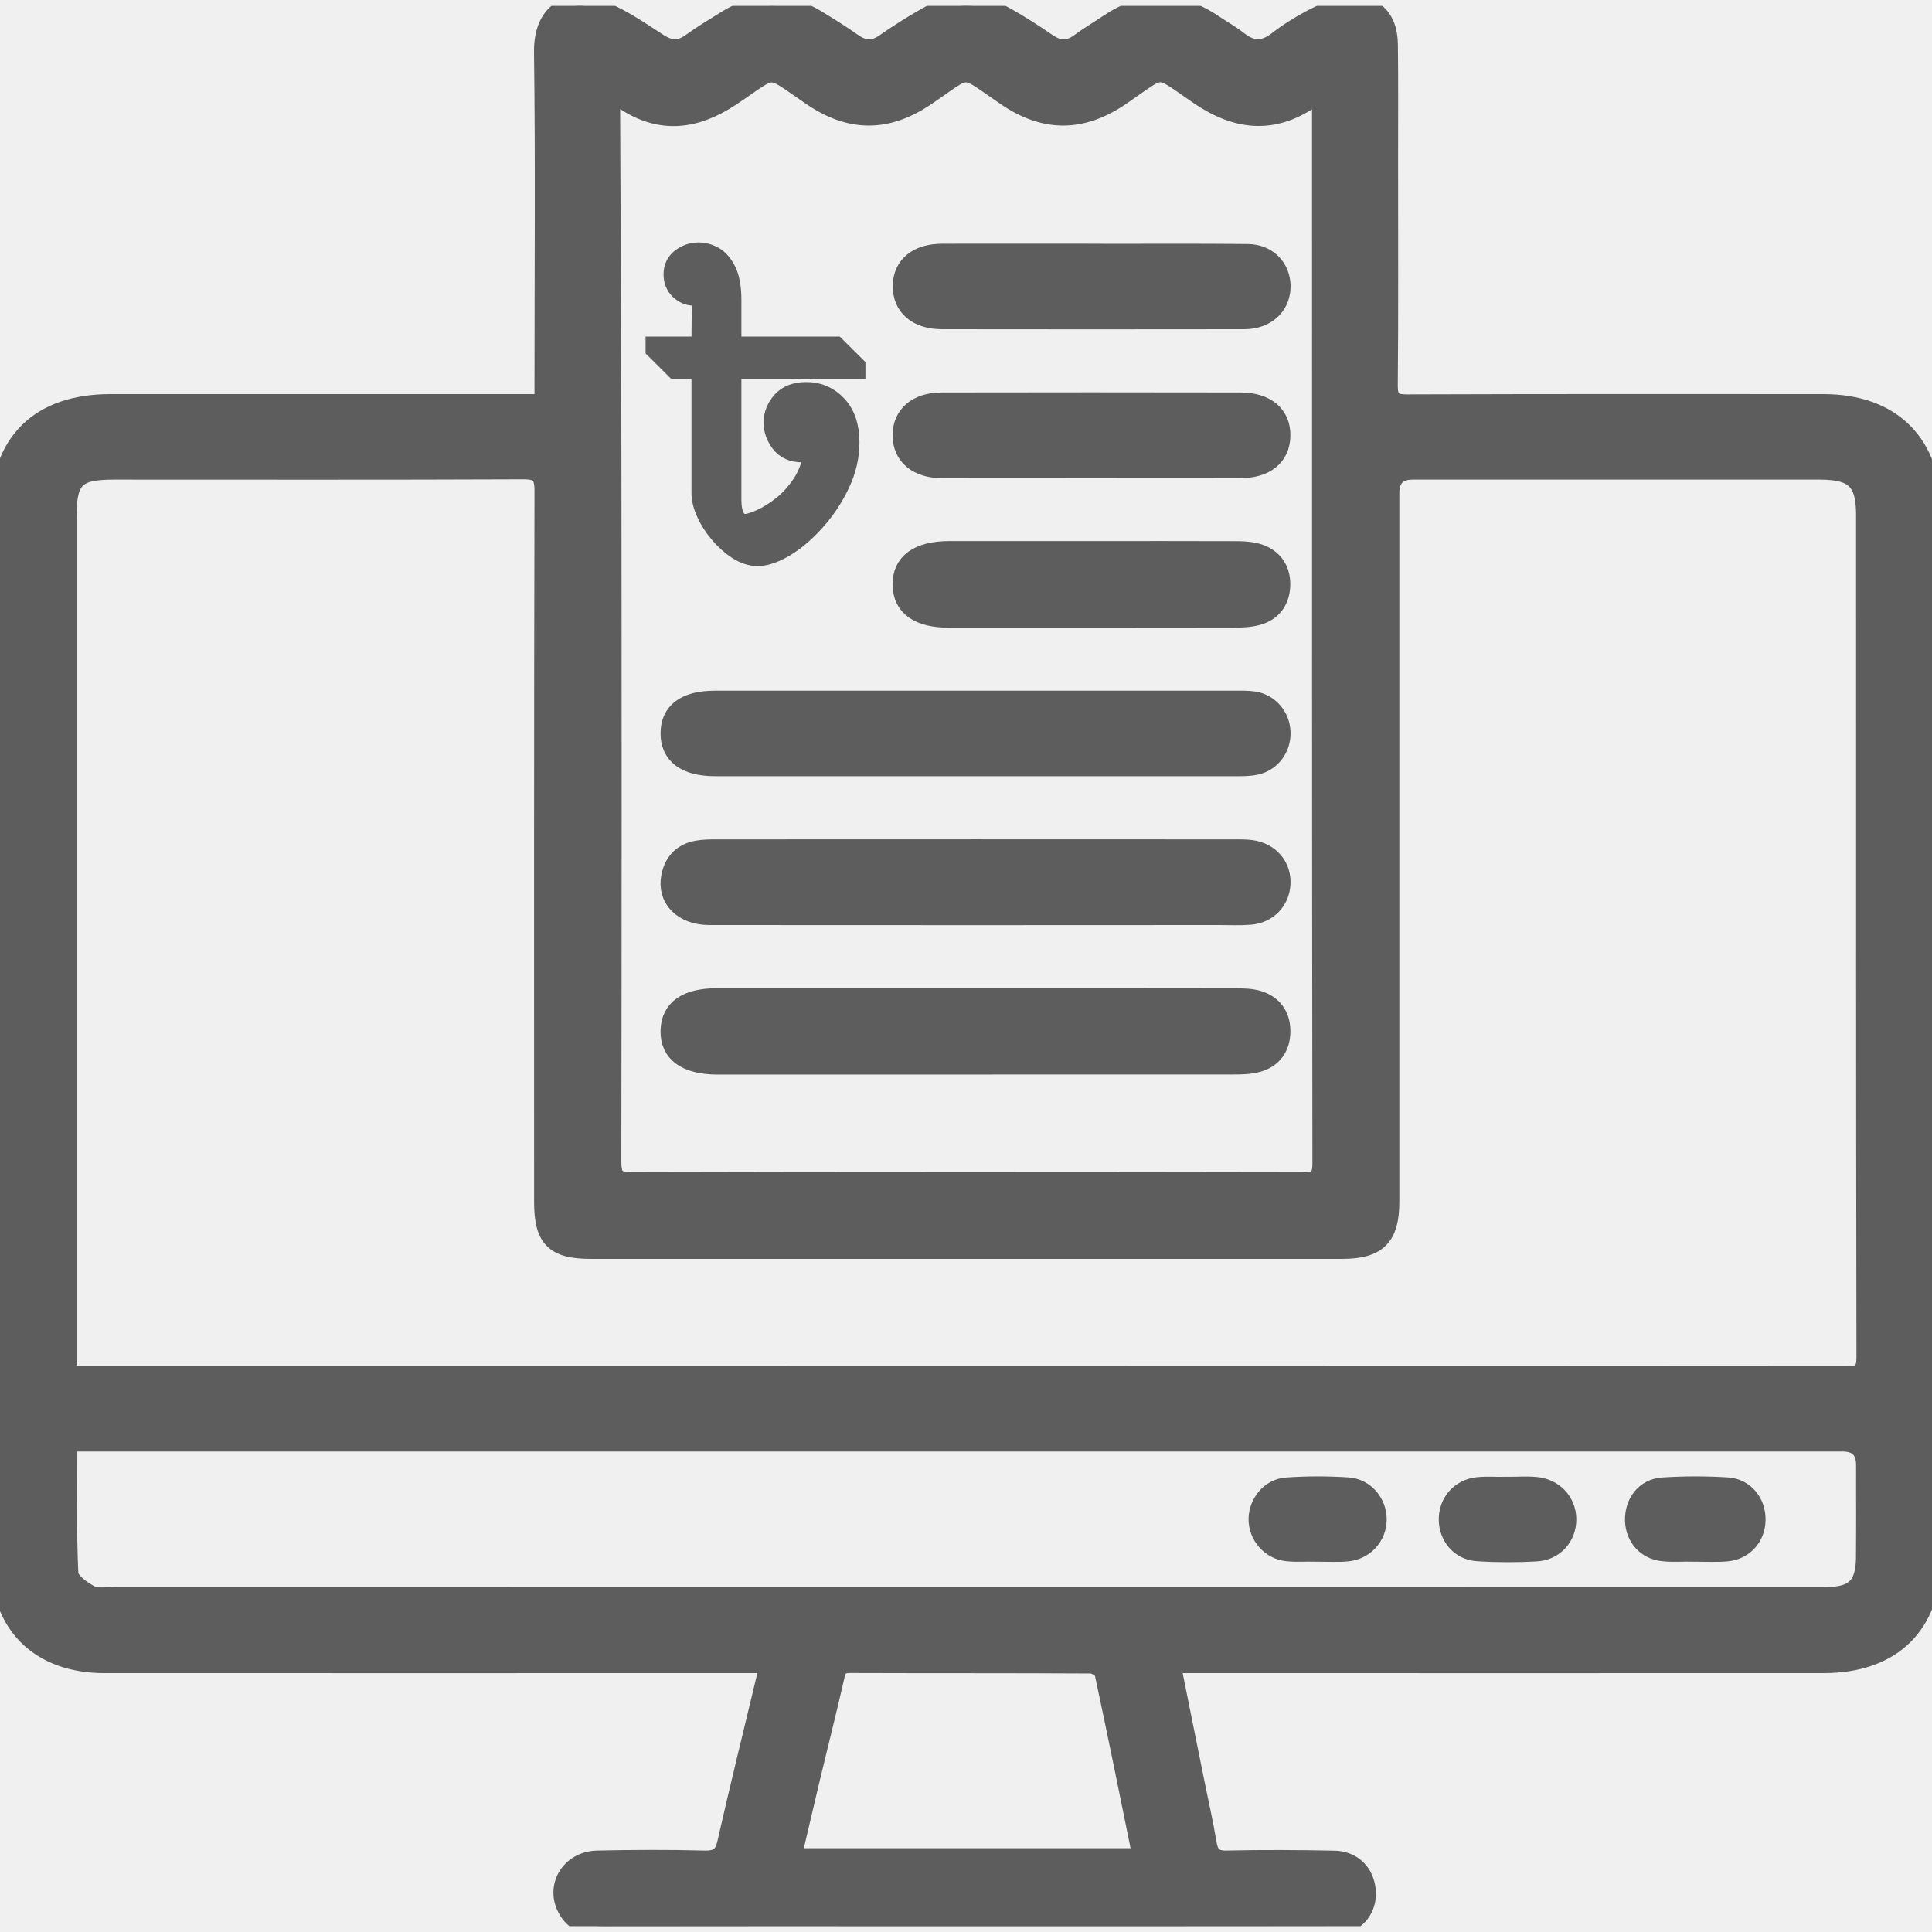
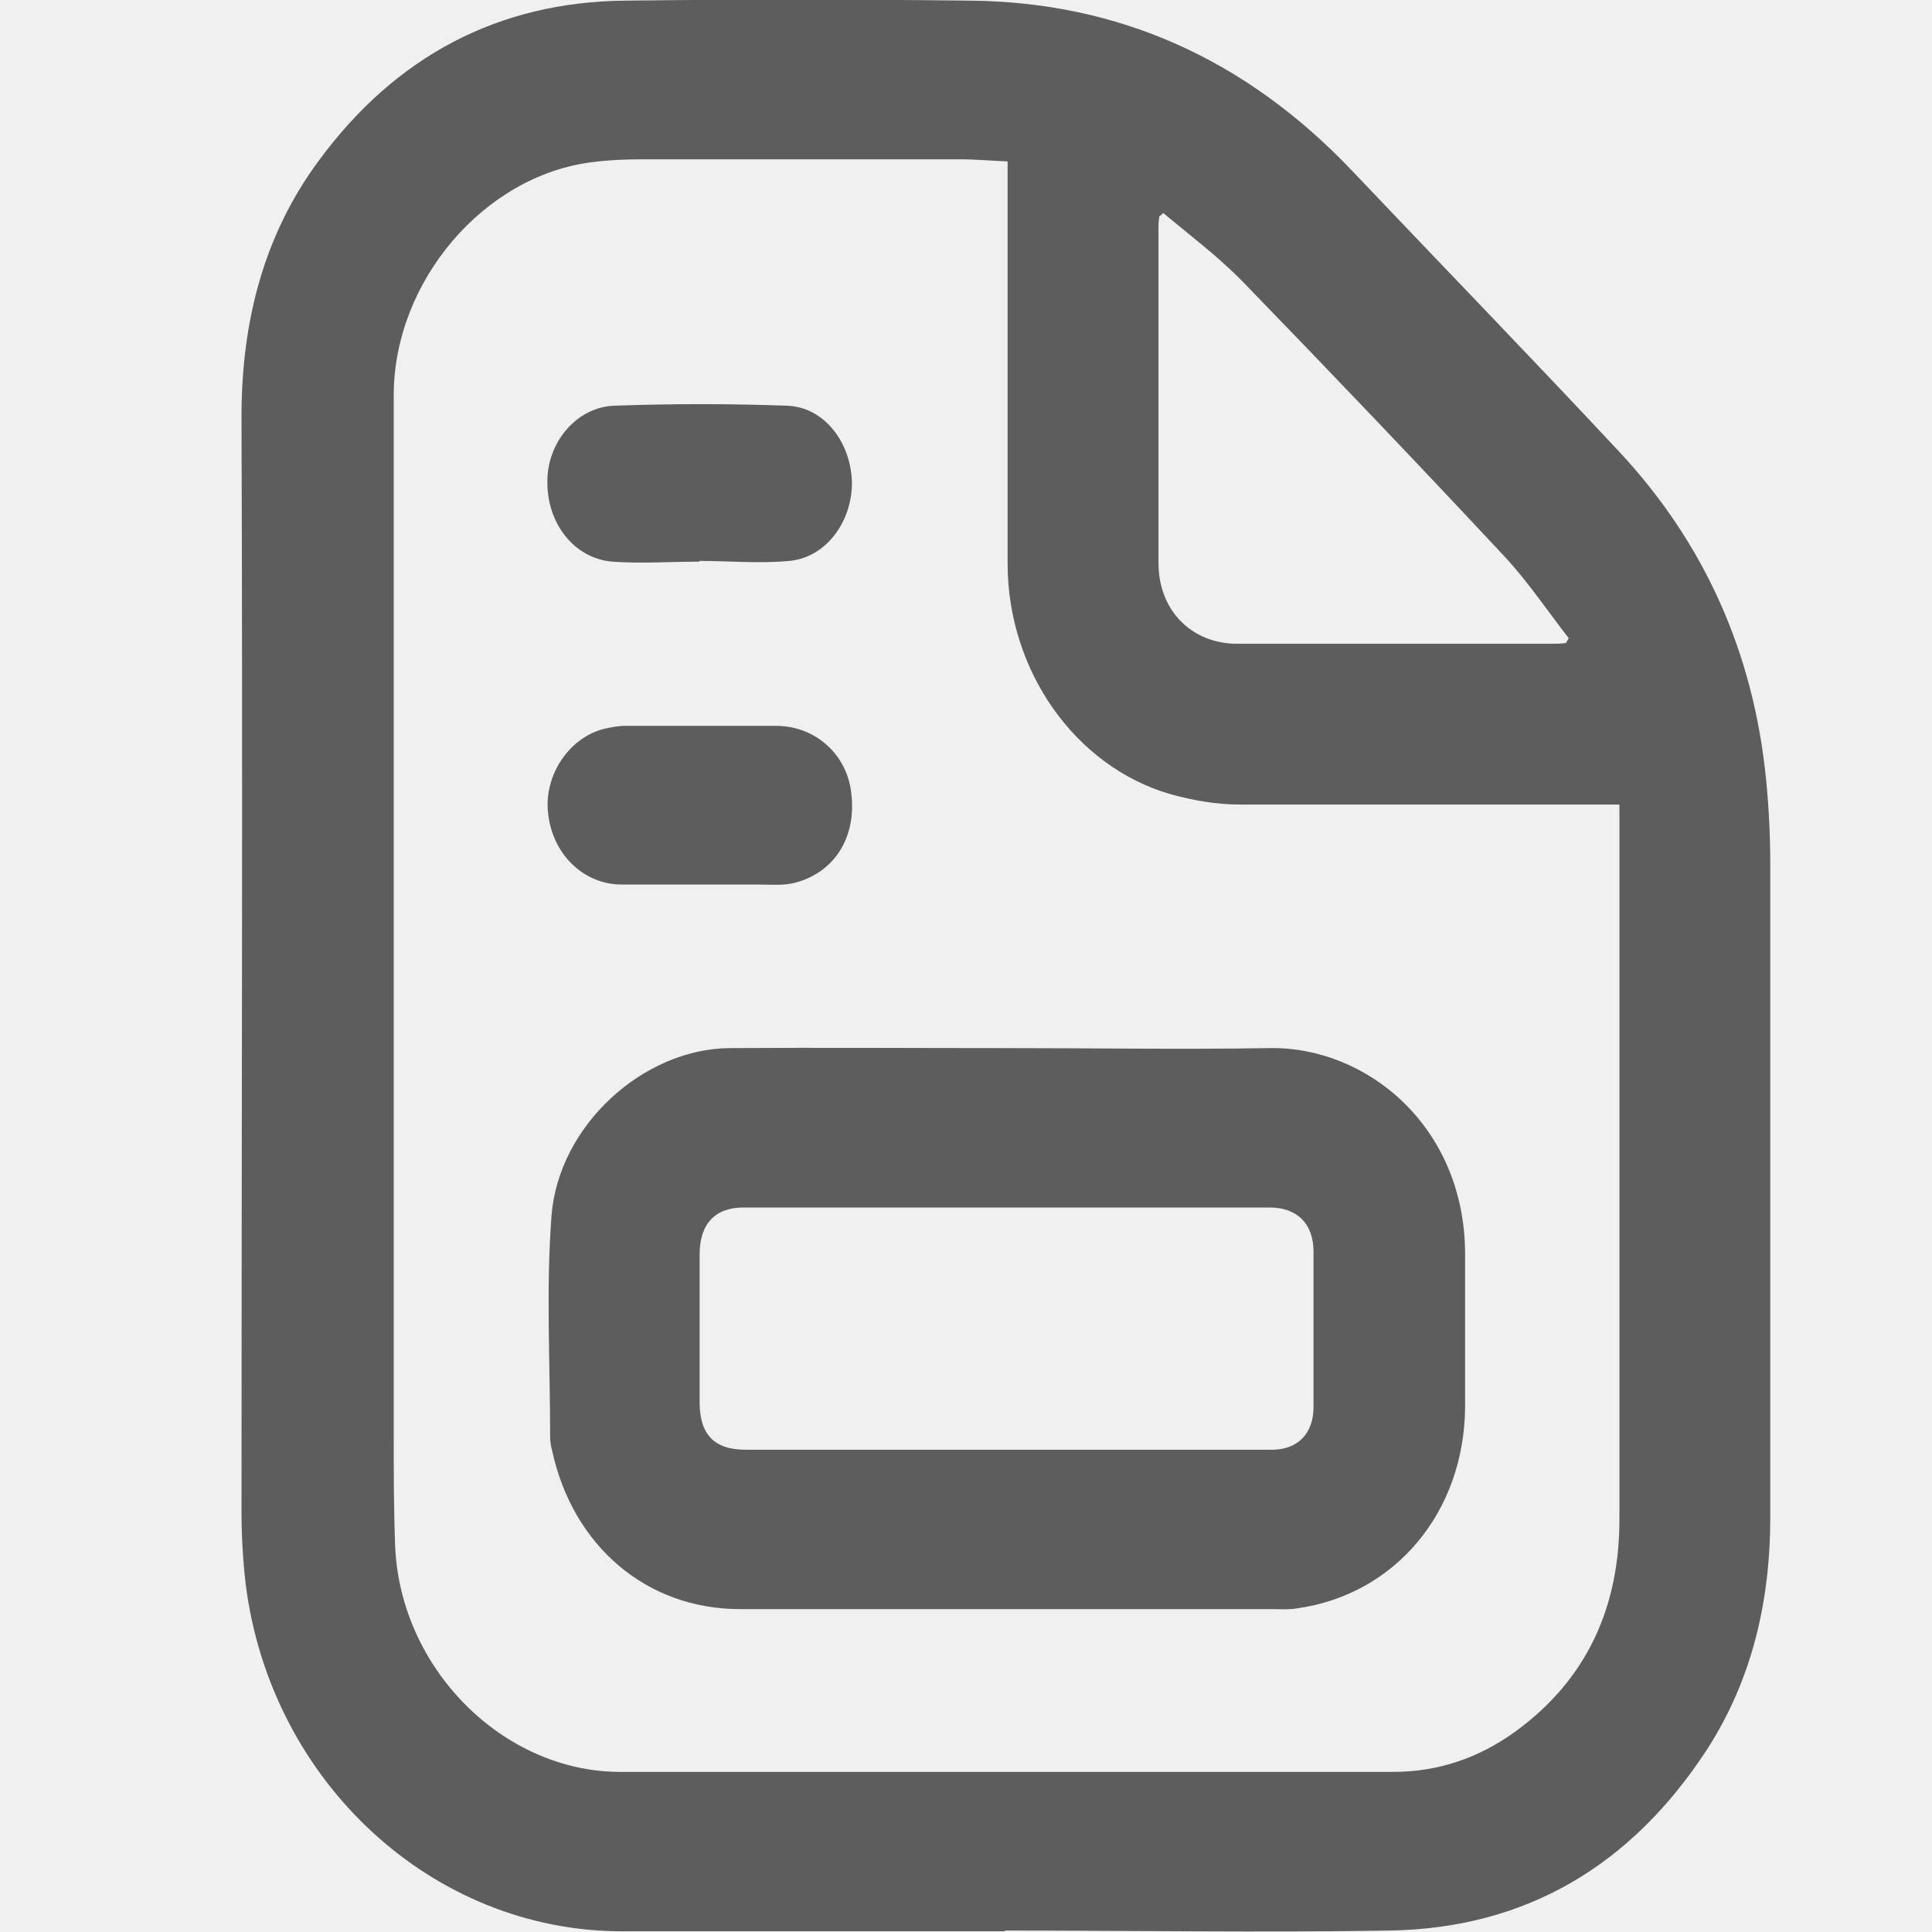
- <svg xmlns="http://www.w3.org/2000/svg" width="20" height="20" viewBox="0 0 20 20" fill="none">
-   <g clip-path="url(#clip0_8578_7764)">
-     <path d="M18.876 4.18C17.441 4.179 16.006 4.178 14.571 4.183C14.415 4.184 14.368 4.141 14.37 3.984C14.377 3.207 14.373 2.43 14.373 1.653C14.373 1.256 14.376 0.858 14.371 0.461C14.368 0.161 14.187 0.015 13.892 0.078C13.784 0.102 13.677 0.146 13.579 0.198C13.453 0.265 13.332 0.341 13.22 0.428C13.079 0.535 12.953 0.529 12.818 0.422C12.735 0.357 12.64 0.304 12.552 0.245C12.191 0.003 11.832 0.006 11.473 0.249C11.375 0.315 11.272 0.376 11.177 0.446C11.059 0.533 10.952 0.524 10.835 0.442C10.699 0.347 10.558 0.259 10.415 0.177C10.139 0.02 9.859 0.023 9.585 0.18C9.441 0.262 9.3 0.351 9.164 0.446C9.045 0.53 8.939 0.525 8.823 0.442C8.702 0.356 8.576 0.278 8.449 0.201C8.141 0.014 7.831 0.017 7.525 0.205C7.399 0.283 7.272 0.36 7.152 0.446C7.033 0.531 6.93 0.521 6.81 0.443C6.632 0.327 6.454 0.204 6.259 0.121C5.868 -0.046 5.622 0.147 5.628 0.54C5.643 1.678 5.633 2.817 5.633 3.956V4.18H5.395C3.977 4.18 2.56 4.18 1.143 4.18C0.41 4.18 0.001 4.58 0.001 5.308C-0.001 8.907 -0 12.507 0.002 16.106C0.002 16.241 0.012 16.381 0.048 16.511C0.173 16.963 0.549 17.219 1.076 17.22C3.288 17.221 5.5 17.22 7.712 17.22H7.949C7.942 17.282 7.942 17.322 7.933 17.362C7.797 17.932 7.655 18.502 7.526 19.074C7.494 19.218 7.431 19.261 7.287 19.257C6.919 19.247 6.551 19.249 6.184 19.257C5.9 19.263 5.742 19.537 5.879 19.77C5.961 19.91 6.093 19.94 6.245 19.939C7.354 19.937 8.463 19.938 9.572 19.938C10.942 19.938 12.311 19.939 13.681 19.937C13.769 19.937 13.862 19.934 13.942 19.905C14.094 19.85 14.169 19.689 14.136 19.528C14.104 19.368 13.986 19.261 13.809 19.258C13.441 19.251 13.073 19.248 12.706 19.257C12.571 19.261 12.516 19.213 12.495 19.085C12.458 18.863 12.407 18.643 12.363 18.422C12.283 18.029 12.205 17.636 12.121 17.22H12.368C14.538 17.22 16.708 17.221 18.879 17.22C19.59 17.22 19.999 16.814 19.999 16.11C20 12.51 20 8.91 19.999 5.311C19.999 4.596 19.586 4.18 18.876 4.18ZM6.32 0.97C6.399 1.008 6.438 1.022 6.471 1.043C6.847 1.29 7.205 1.239 7.566 0.999C8.05 0.677 7.92 0.666 8.407 0.997C8.803 1.266 9.179 1.268 9.578 1C10.061 0.675 9.93 0.665 10.418 0.997C10.821 1.271 11.202 1.266 11.604 0.991C12.068 0.675 11.95 0.67 12.415 0.986C12.799 1.248 13.176 1.292 13.57 1.019C13.593 1.003 13.621 0.993 13.671 0.969C13.675 1.041 13.682 1.097 13.682 1.153C13.682 4.782 13.681 8.412 13.686 12.041C13.686 12.205 13.632 12.235 13.482 12.235C11.169 12.231 8.856 12.23 6.543 12.236C6.363 12.237 6.331 12.176 6.332 12.012C6.336 9.647 6.336 7.28 6.333 4.914C6.332 3.68 6.325 2.447 6.32 1.214C6.32 1.145 6.32 1.076 6.32 0.97ZM8.195 19.233C8.263 18.947 8.326 18.672 8.392 18.396C8.476 18.045 8.565 17.695 8.645 17.342C8.666 17.249 8.708 17.218 8.802 17.219C9.632 17.222 10.463 17.219 11.293 17.224C11.34 17.224 11.421 17.275 11.43 17.314C11.565 17.945 11.693 18.577 11.826 19.233H8.195ZM19.313 16.128C19.31 16.416 19.2 16.528 18.911 16.528C16.575 16.529 14.239 16.529 11.902 16.529C10.882 16.529 9.862 16.529 8.843 16.529C6.293 16.529 3.743 16.529 1.194 16.528C1.105 16.528 1.003 16.547 0.931 16.509C0.841 16.462 0.715 16.37 0.711 16.292C0.69 15.844 0.701 15.396 0.701 14.926H0.925C6.974 14.926 13.022 14.926 19.072 14.926C19.233 14.926 19.314 15.007 19.314 15.168C19.314 15.488 19.316 15.808 19.313 16.128ZM19.115 14.242C13.036 14.238 6.958 14.238 0.879 14.238H0.692V5.359C0.692 4.953 0.779 4.865 1.179 4.865C2.59 4.865 4.002 4.868 5.413 4.862C5.583 4.861 5.633 4.909 5.633 5.08C5.627 7.535 5.629 9.99 5.629 12.445C5.629 12.819 5.741 12.932 6.118 12.932C8.709 12.932 11.301 12.932 13.892 12.932C14.258 12.932 14.386 12.804 14.386 12.44C14.386 9.997 14.386 7.554 14.386 5.11C14.386 4.947 14.466 4.865 14.625 4.865C16.03 4.865 17.436 4.865 18.841 4.865C19.2 4.866 19.314 4.977 19.314 5.33C19.314 8.236 19.313 11.142 19.318 14.047C19.318 14.21 19.266 14.242 19.115 14.242Z" fill="#5D5D5D " stroke="#5D5D5D " stroke-width="0.2" />
-     <path d="M13.022 10.354C12.95 10.333 12.871 10.331 12.794 10.331C11.899 10.329 11.004 10.33 10.11 10.33H7.424C7.108 10.33 6.942 10.446 6.938 10.671C6.933 10.9 7.105 11.024 7.431 11.024C9.209 11.024 10.987 11.024 12.765 11.023C12.848 11.023 12.933 11.022 13.012 11.001C13.175 10.958 13.259 10.838 13.258 10.673C13.258 10.516 13.176 10.4 13.022 10.354Z" fill="#5D5D5D " stroke="#5D5D5D " stroke-width="0.2" />
-     <path d="M12.955 8.796C12.897 8.788 12.837 8.789 12.778 8.789C10.994 8.788 9.21 8.788 7.427 8.789C7.356 8.789 7.283 8.789 7.214 8.802C7.065 8.83 6.974 8.925 6.945 9.074C6.9 9.301 7.068 9.475 7.341 9.476C8.259 9.477 9.178 9.476 10.096 9.477C10.938 9.477 11.779 9.477 12.621 9.476C12.727 9.476 12.834 9.481 12.941 9.473C13.122 9.459 13.251 9.324 13.259 9.15C13.269 8.969 13.145 8.823 12.955 8.796Z" fill="#5D5D5D " stroke="#5D5D5D " stroke-width="0.2" />
-     <path d="M6.938 7.592C6.938 7.814 7.099 7.935 7.402 7.935C9.198 7.935 10.993 7.935 12.789 7.935C12.86 7.935 12.932 7.936 13.001 7.921C13.159 7.887 13.264 7.743 13.26 7.582C13.255 7.421 13.142 7.284 12.983 7.258C12.913 7.247 12.841 7.25 12.77 7.25C11.887 7.25 11.004 7.25 10.121 7.25C9.238 7.25 8.308 7.249 7.401 7.25C7.097 7.25 6.938 7.369 6.938 7.592V7.592Z" fill="#5D5D5D " stroke="#5D5D5D " stroke-width="0.2" />
-     <path d="M9.827 6.398C10.81 6.398 11.794 6.399 12.777 6.397C12.859 6.397 12.944 6.393 13.022 6.371C13.177 6.326 13.255 6.208 13.257 6.051C13.258 5.902 13.185 5.787 13.042 5.735C12.972 5.71 12.892 5.703 12.816 5.702C12.313 5.7 11.809 5.701 11.306 5.701C10.802 5.701 10.322 5.701 9.831 5.701C9.506 5.701 9.335 5.826 9.34 6.057C9.345 6.28 9.511 6.398 9.827 6.398Z" fill="#5D5D5D " stroke="#5D5D5D " stroke-width="0.2" />
-     <path d="M9.75 4.85C10.265 4.851 10.78 4.85 11.296 4.85C11.811 4.85 12.326 4.851 12.841 4.85C13.1 4.849 13.253 4.725 13.258 4.515C13.264 4.299 13.109 4.163 12.84 4.163C11.809 4.161 10.779 4.161 9.749 4.163C9.493 4.163 9.339 4.299 9.34 4.508C9.341 4.717 9.496 4.849 9.75 4.85V4.85Z" fill="#5D5D5D " stroke="#5D5D5D " stroke-width="0.2" />
-     <path d="M9.749 3.308C10.785 3.31 11.821 3.309 12.858 3.308C12.881 3.308 12.905 3.308 12.928 3.306C13.131 3.286 13.263 3.147 13.26 2.958C13.256 2.77 13.119 2.628 12.915 2.626C12.383 2.621 11.849 2.624 11.317 2.624V2.623C10.796 2.623 10.274 2.622 9.753 2.623C9.495 2.624 9.343 2.752 9.342 2.962C9.34 3.172 9.494 3.307 9.749 3.308V3.308Z" fill="#5D5D5D " stroke="#5D5D5D " stroke-width="0.2" />
-     <path d="M17.883 15.394C17.659 15.38 17.433 15.38 17.209 15.395C17.029 15.408 16.917 15.56 16.922 15.741C16.927 15.911 17.042 16.045 17.216 16.062C17.327 16.074 17.44 16.064 17.552 16.064C17.552 16.065 17.552 16.065 17.552 16.066C17.659 16.066 17.766 16.073 17.872 16.064C18.054 16.047 18.175 15.91 18.177 15.733C18.18 15.557 18.061 15.405 17.882 15.394H17.883Z" fill="#5D5D5D " stroke="#5D5D5D " stroke-width="0.2" />
-     <path d="M13.956 15.394C13.744 15.38 13.529 15.38 13.318 15.395C13.15 15.407 13.028 15.56 13.025 15.723C13.023 15.892 13.15 16.044 13.325 16.062C13.431 16.073 13.538 16.064 13.644 16.064V16.066C13.745 16.066 13.846 16.073 13.946 16.064C14.125 16.046 14.252 15.905 14.255 15.733C14.258 15.564 14.132 15.406 13.955 15.394L13.956 15.394Z" fill="#5D5D5D " stroke="#5D5D5D " stroke-width="0.2" />
-     <path d="M15.896 15.389C15.802 15.381 15.707 15.388 15.612 15.388C15.612 15.388 15.612 15.389 15.612 15.39C15.506 15.39 15.398 15.381 15.293 15.392C15.114 15.412 14.993 15.556 14.994 15.731C14.996 15.906 15.117 16.052 15.298 16.062C15.498 16.075 15.701 16.075 15.901 16.064C16.091 16.054 16.219 15.907 16.218 15.726C16.216 15.547 16.084 15.405 15.896 15.389V15.389Z" fill="#5D5D5D " stroke="#5D5D5D " stroke-width="0.2" />
-     <path d="M7.258 3.825V5.104C7.258 5.167 7.275 5.236 7.31 5.312C7.344 5.388 7.39 5.459 7.448 5.526C7.505 5.594 7.569 5.65 7.637 5.694C7.706 5.738 7.775 5.76 7.844 5.76C7.926 5.76 8.022 5.726 8.131 5.661C8.239 5.595 8.344 5.505 8.444 5.392C8.545 5.279 8.629 5.153 8.696 5.012C8.763 4.872 8.797 4.728 8.797 4.579C8.797 4.414 8.753 4.286 8.667 4.194C8.58 4.101 8.474 4.055 8.347 4.055C8.235 4.055 8.149 4.089 8.091 4.154C8.034 4.22 8.005 4.293 8.005 4.373C8.005 4.453 8.03 4.521 8.081 4.588C8.132 4.653 8.206 4.686 8.302 4.686C8.318 4.686 8.337 4.685 8.359 4.682C8.382 4.679 8.402 4.675 8.421 4.67C8.405 4.796 8.366 4.906 8.306 5C8.245 5.093 8.176 5.171 8.098 5.233C8.019 5.295 7.944 5.341 7.873 5.373C7.801 5.405 7.747 5.42 7.712 5.42C7.668 5.42 7.634 5.399 7.611 5.356C7.587 5.314 7.575 5.254 7.575 5.177V3.823H8.859V3.79L8.652 3.584H7.575V3.105C7.575 2.981 7.558 2.883 7.524 2.81C7.489 2.737 7.446 2.686 7.394 2.655C7.342 2.625 7.288 2.61 7.233 2.61C7.164 2.61 7.103 2.631 7.049 2.672C6.996 2.713 6.969 2.769 6.969 2.841C6.969 2.907 6.991 2.96 7.035 3.002C7.079 3.043 7.127 3.064 7.179 3.064C7.199 3.064 7.216 3.061 7.233 3.058C7.249 3.053 7.259 3.05 7.262 3.047L7.274 3.055C7.266 3.13 7.261 3.213 7.26 3.305C7.258 3.397 7.258 3.49 7.258 3.584H6.783V3.617L6.99 3.823H7.258V3.825Z" fill="#5D5D5D " stroke="#5D5D5D " stroke-width="0.2" />
+ <svg xmlns="http://www.w3.org/2000/svg" width="24" height="24" viewBox="0 0 24 24" fill="none">
+   <g clip-path="url(#clip0_16150_13477)">
+     <path d="M12.483 23.991C10.894 23.991 9.313 23.991 7.724 23.991C5.375 23.991 3.363 22.139 3.052 19.679C3.017 19.379 3 19.071 3 18.762C3 14.236 3.017 9.711 3 5.177C3 3.994 3.276 2.922 3.959 1.997C4.917 0.694 6.195 0.025 7.759 0.008C9.192 -0.009 10.617 -0.009 12.051 0.008C13.899 0.025 15.479 0.737 16.792 2.117C17.898 3.282 19.02 4.439 20.117 5.614C21.171 6.745 21.784 8.108 21.939 9.685C21.974 10.037 21.991 10.396 21.991 10.748C21.991 13.448 21.991 16.148 21.991 18.848C21.991 19.885 21.767 20.854 21.214 21.719C20.264 23.185 18.943 23.956 17.259 23.982C15.669 24.008 14.072 23.982 12.483 23.982V23.991ZM20.117 9.994H19.849C18.364 9.994 16.879 9.994 15.393 9.994C15.108 9.994 14.815 9.942 14.538 9.865C13.355 9.522 12.517 8.331 12.517 7.002C12.517 5.417 12.517 3.831 12.517 2.237C12.517 2.168 12.517 2.091 12.517 2.005C12.31 1.997 12.12 1.979 11.939 1.979C10.617 1.979 9.287 1.979 7.966 1.979C7.767 1.979 7.56 1.988 7.361 2.014C6.014 2.177 4.891 3.497 4.891 4.911C4.891 9.214 4.891 13.508 4.891 17.811C4.891 18.282 4.891 18.745 4.909 19.216C4.978 20.734 6.247 22.002 7.69 22.011C10.894 22.011 14.106 22.011 17.311 22.011C17.863 22.011 18.373 21.839 18.831 21.505C19.711 20.862 20.126 19.962 20.117 18.839C20.117 16.105 20.117 13.379 20.117 10.645C20.117 10.439 20.117 10.234 20.117 9.994ZM14.46 2.639C14.46 2.639 14.417 2.674 14.4 2.691C14.4 2.725 14.391 2.759 14.391 2.794C14.391 4.191 14.391 5.588 14.391 6.994C14.391 7.585 14.806 7.997 15.367 7.997C16.671 7.997 17.967 7.997 19.271 7.997C19.331 7.997 19.392 7.997 19.452 7.988C19.461 7.971 19.478 7.945 19.487 7.928C19.228 7.594 18.986 7.234 18.701 6.925C17.621 5.768 16.533 4.628 15.436 3.497C15.134 3.188 14.78 2.922 14.452 2.648L14.46 2.639Z" fill="#5D5D5D" />
+     <path d="M12.499 13.02C13.588 13.02 14.676 13.038 15.764 13.02C16.965 12.995 18.191 13.98 18.2 15.566C18.2 16.2 18.2 16.843 18.2 17.478C18.191 18.78 17.336 19.809 16.11 19.98C16.006 19.998 15.911 19.989 15.807 19.989C13.605 19.989 11.403 19.989 9.192 19.989C8.035 19.989 7.119 19.209 6.86 18.026C6.843 17.966 6.834 17.906 6.834 17.838C6.834 16.929 6.782 16.012 6.851 15.103C6.938 13.98 7.991 13.029 9.062 13.02C10.211 13.012 11.36 13.02 12.499 13.02ZM12.499 18.009C13.596 18.009 14.693 18.009 15.799 18.009C16.118 18.009 16.317 17.812 16.317 17.478C16.317 16.835 16.317 16.192 16.317 15.549C16.317 15.198 16.11 15 15.773 15C13.596 15 11.411 15 9.235 15C8.881 15 8.691 15.206 8.691 15.583C8.691 16.192 8.691 16.809 8.691 17.418C8.691 17.82 8.872 18.009 9.261 18.009C10.34 18.009 11.42 18.009 12.499 18.009Z" fill="#5D5D5D" />
+     <path d="M8.691 6.977C8.329 6.977 7.966 7.003 7.603 6.977C7.128 6.934 6.791 6.497 6.8 5.974C6.8 5.494 7.163 5.057 7.629 5.04C8.346 5.014 9.063 5.014 9.78 5.04C10.237 5.057 10.574 5.494 10.583 6C10.583 6.48 10.263 6.926 9.805 6.968C9.434 7.003 9.063 6.968 8.683 6.968L8.691 6.977Z" fill="#5D5D5D" />
+     <path d="M8.682 10.988C8.363 10.988 8.043 10.988 7.724 10.988C7.249 10.988 6.86 10.611 6.808 10.097C6.756 9.625 7.076 9.154 7.516 9.051C7.594 9.034 7.681 9.017 7.767 9.017C8.389 9.017 9.011 9.017 9.641 9.017C10.133 9.017 10.522 9.377 10.574 9.848C10.643 10.38 10.384 10.825 9.891 10.962C9.745 11.005 9.572 10.988 9.416 10.988C9.175 10.988 8.933 10.988 8.682 10.988Z" fill="#5D5D5D" />
  </g>
  <defs>
-     <clipPath id="clip0_8578_7764">
-       <rect width="20" height="19.879" fill="white" transform="translate(0 0.0605469)" />
+     <clipPath id="clip0_16150_13477">
+       <rect width="24" height="24" fill="white" />
    </clipPath>
  </defs>
</svg>
